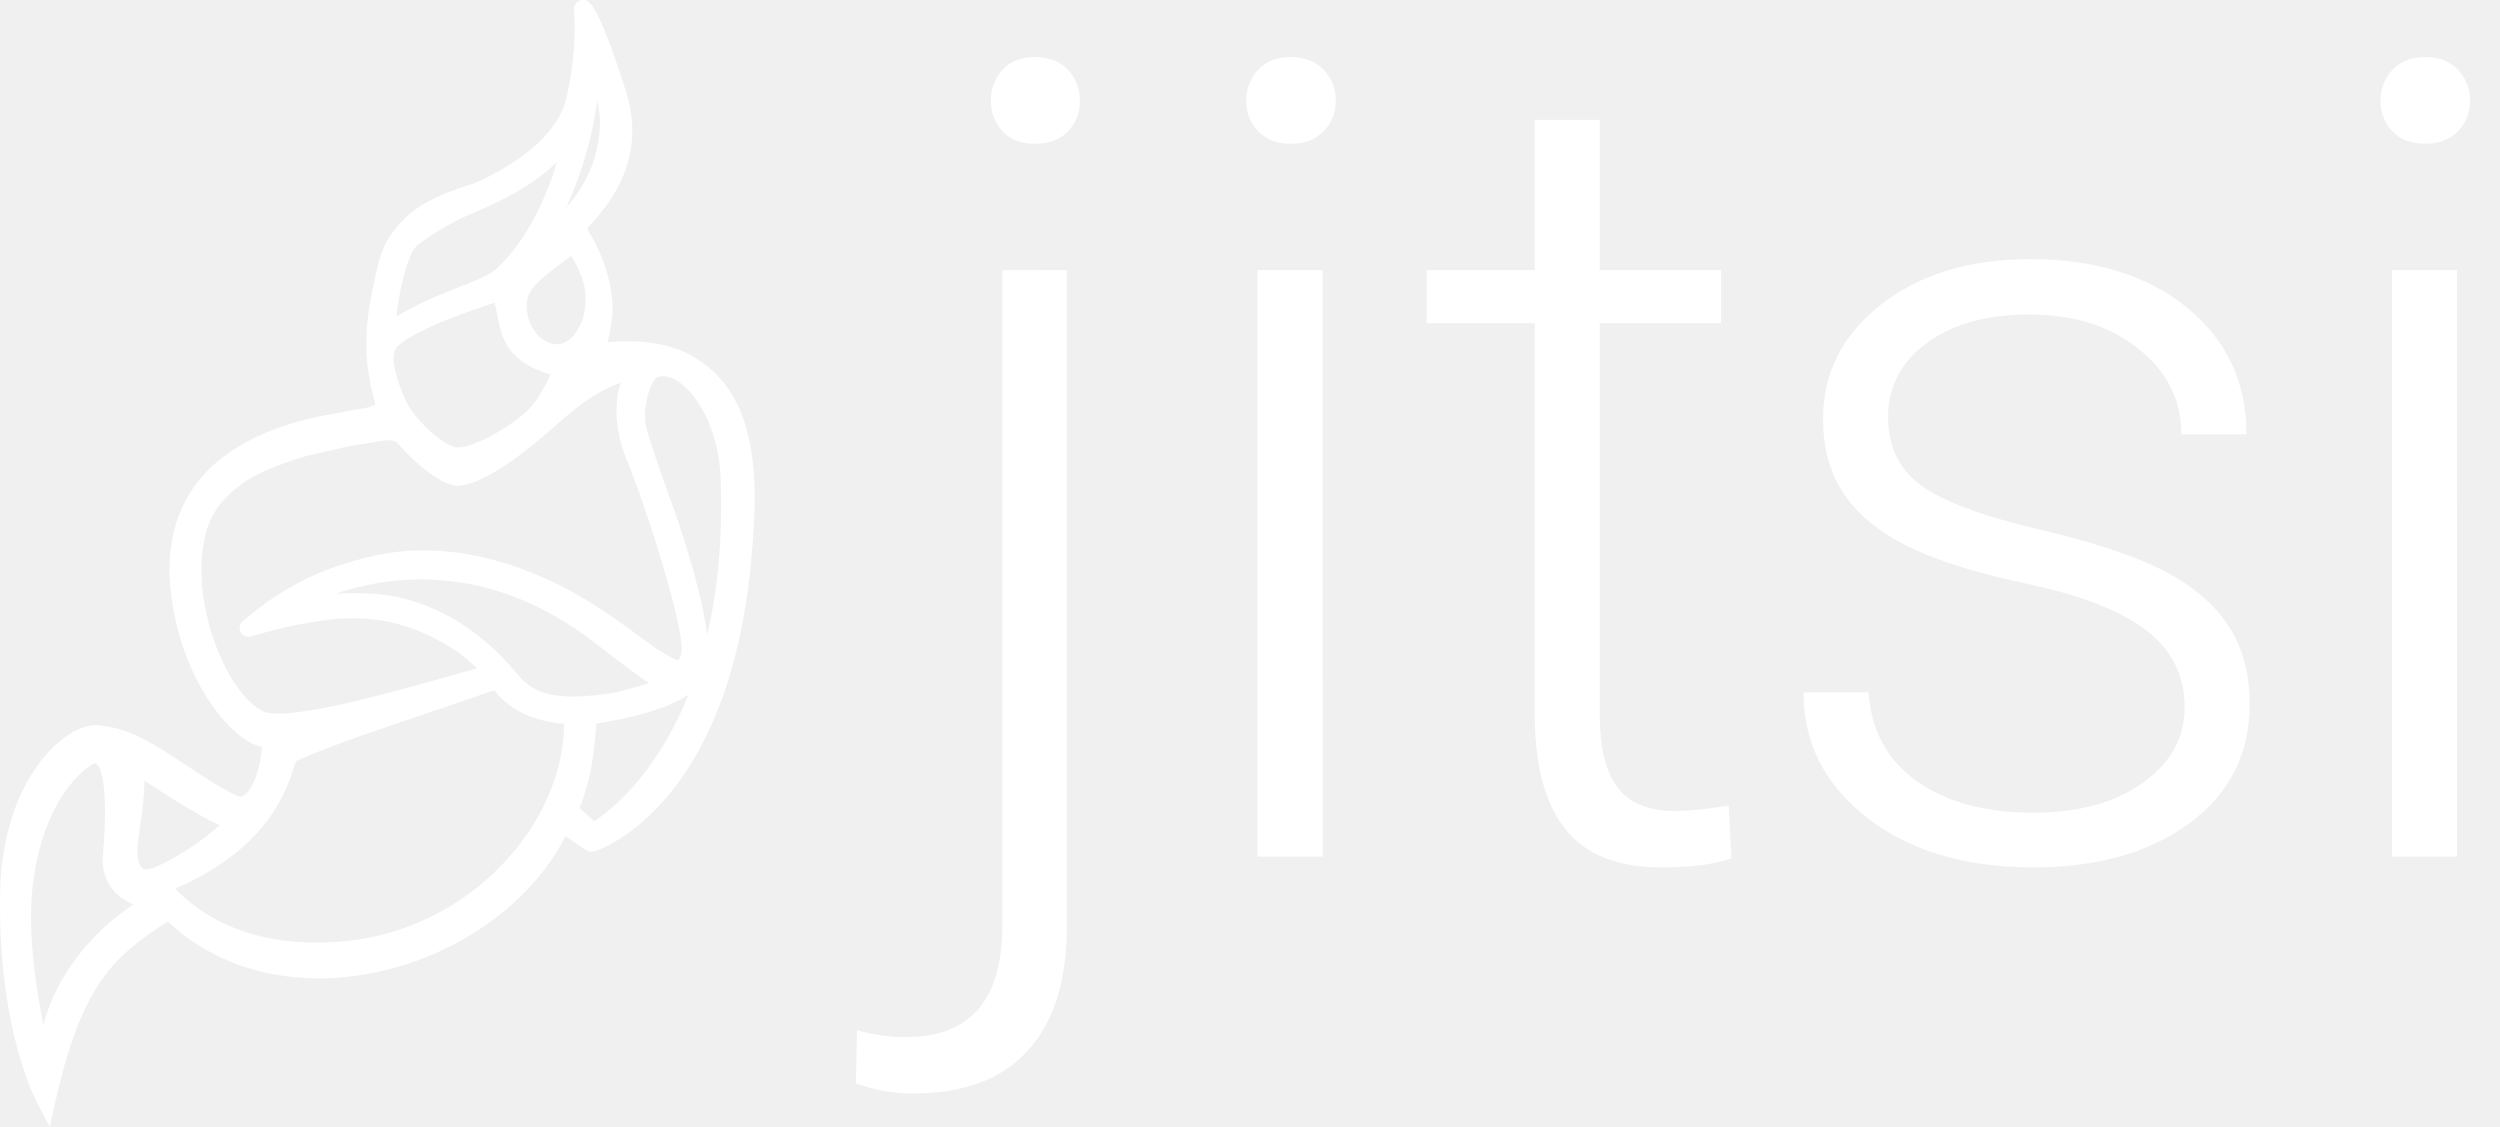
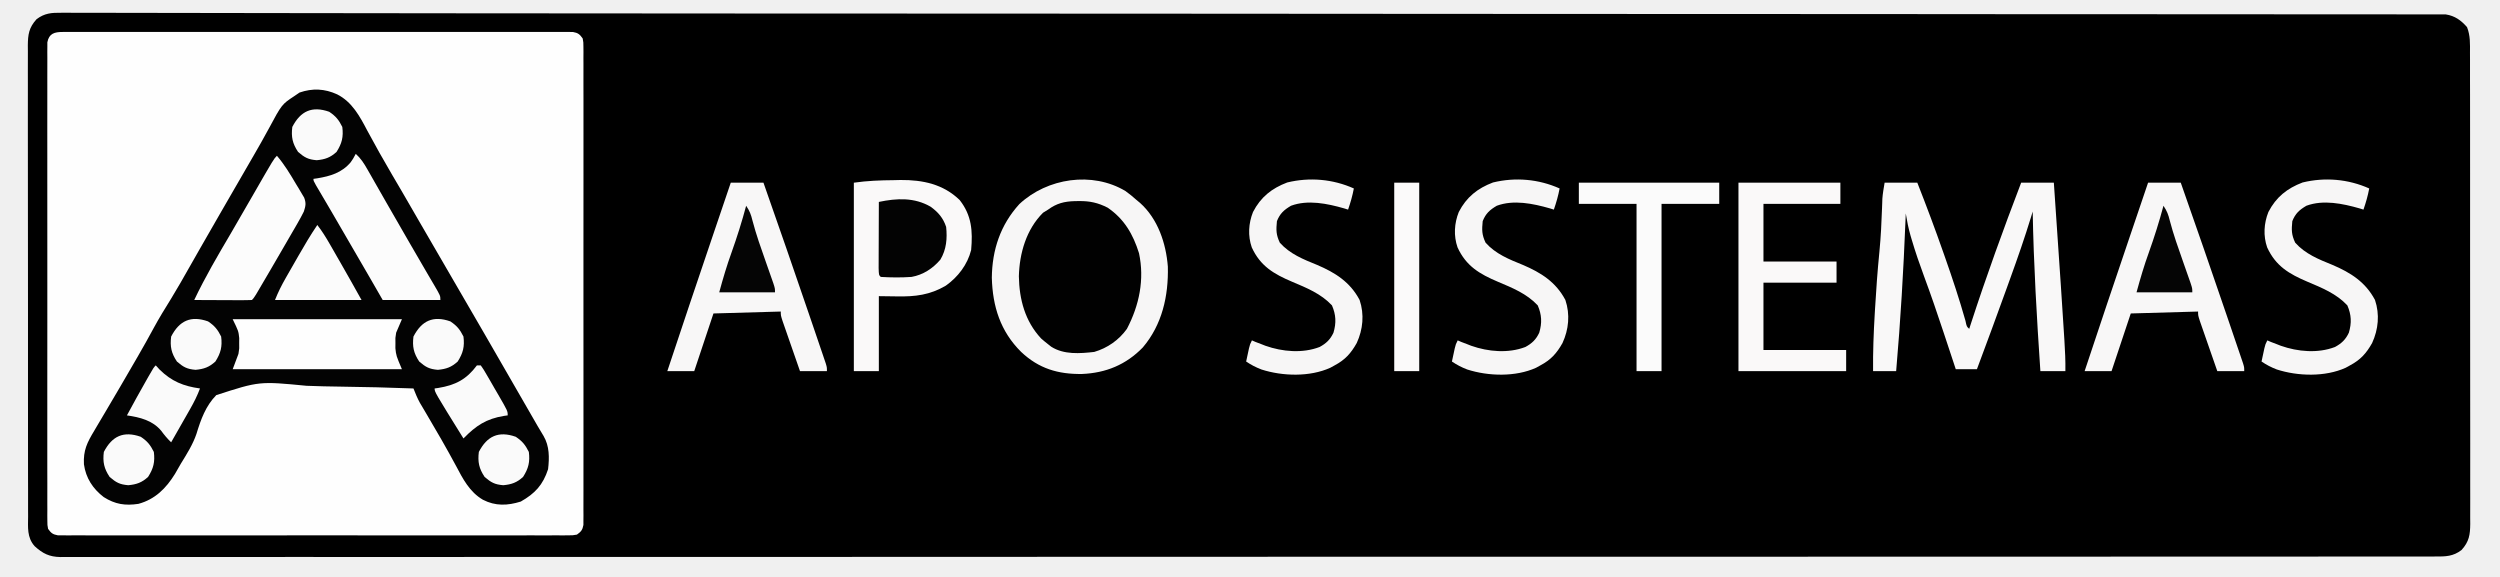
- <svg xmlns="http://www.w3.org/2000/svg" width="71" height="32" viewBox="0 0 71 32" fill="none">
-   <path d="M20.945 11.496C20.688 10.945 20.272 10.482 19.752 10.166C19.133 9.773 18.36 9.69 17.821 9.69C17.639 9.69 17.458 9.7 17.277 9.718H17.264C17.274 9.644 17.293 9.548 17.309 9.47C17.336 9.333 17.366 9.178 17.384 9.016C17.456 8.321 17.208 7.387 16.753 6.636C16.681 6.516 16.684 6.476 16.684 6.476C16.706 6.442 16.733 6.41 16.763 6.383L16.805 6.339C17.88 5.187 18.206 3.921 17.77 2.567C16.944 1.24512e-05 16.722 1.24425e-05 16.56 1.24425e-05C16.524 -0 16.488 0.007 16.455 0.021C16.422 0.036 16.392 0.057 16.368 0.084C16.341 0.116 16.322 0.154 16.31 0.195C16.299 0.236 16.297 0.278 16.303 0.32C16.387 1.171 16.195 2.39 16.067 2.854C15.911 3.437 15.363 4.308 13.635 5.135C13.514 5.187 13.39 5.233 13.264 5.272C12.7 5.46 11.758 5.776 11.235 6.497C10.84 6.959 10.744 7.423 10.573 8.259C10.421 9.003 10.298 9.908 10.539 10.989C10.563 11.096 10.586 11.186 10.607 11.266C10.622 11.323 10.635 11.372 10.645 11.415L10.665 11.411L10.644 11.416C10.66 11.48 10.65 11.496 10.627 11.512C10.543 11.545 10.458 11.571 10.371 11.59C10.115 11.631 9.859 11.677 9.614 11.725C8.836 11.859 6.483 12.264 5.4 13.989C4.731 15.053 4.636 16.442 5.117 18.123C5.615 19.788 6.605 20.931 7.282 21.164L7.293 21.168C7.342 21.19 7.388 21.208 7.434 21.224C7.434 21.27 7.429 21.327 7.423 21.391C7.419 21.419 7.414 21.45 7.41 21.483C7.336 22.026 7.08 22.611 6.819 22.627C6.681 22.6 6.136 22.291 5.75 22.037C5.626 21.956 5.509 21.879 5.398 21.805C4.321 21.093 3.727 20.7 2.819 20.599C2.788 20.596 2.757 20.594 2.726 20.594C1.766 20.594 0.038 22.211 0.001 25.432C-0.017 27.046 0.152 28.522 0.505 29.818C0.757 30.747 1.026 31.276 1.104 31.418L1.415 32L1.557 31.36C2.306 27.968 3.23 27.151 4.768 26.173C5.895 27.229 7.375 27.786 9.061 27.786C10.482 27.786 11.969 27.373 13.246 26.623C14.501 25.887 15.47 24.895 16.062 23.748C16.161 23.812 16.28 23.896 16.358 23.951C16.64 24.148 16.7 24.189 16.8 24.189H16.809C16.919 24.185 17.957 23.837 19.02 22.538C19.638 21.784 20.147 20.851 20.534 19.763C21.013 18.419 21.302 16.832 21.4 15.047C21.509 13.548 21.357 12.355 20.948 11.499L20.945 11.496ZM16.963 2.868C17.052 3.228 17.064 3.603 16.997 3.968C16.897 4.677 16.597 5.312 16.083 5.891C16.521 4.931 16.817 3.913 16.963 2.868ZM16.221 7.27C16.377 7.506 16.497 7.765 16.575 8.038C16.662 8.395 16.646 8.77 16.53 9.119C16.346 9.556 16.1 9.777 15.797 9.777H15.757C15.65 9.761 15.548 9.723 15.456 9.667C15.067 9.439 14.856 8.835 15.008 8.392C15.014 8.379 15.02 8.365 15.026 8.351C15.051 8.287 15.122 8.164 15.319 7.974C15.601 7.725 16.012 7.411 16.22 7.27L16.221 7.27ZM11.715 7.149L11.719 7.142V7.136C11.802 6.931 12.375 6.6 12.755 6.38C12.803 6.352 12.85 6.324 12.897 6.298C13.064 6.21 13.235 6.131 13.409 6.061C14.035 5.795 15.009 5.38 15.812 4.608C15.579 5.425 15.018 6.8 14.097 7.633C13.892 7.818 13.479 7.981 12.999 8.171C12.483 8.374 11.862 8.619 11.26 8.988C11.306 8.517 11.452 7.695 11.712 7.149H11.715ZM11.315 9.811C11.625 9.555 12.192 9.208 14.05 8.595C14.063 8.652 14.078 8.726 14.092 8.8C14.103 8.856 14.115 8.919 14.129 8.988C14.251 9.588 14.385 10.263 15.635 10.637C15.519 10.893 15.28 11.326 15.196 11.409L15.169 11.432L15.149 11.464C14.906 11.854 13.592 12.706 13.003 12.706C12.978 12.706 12.952 12.704 12.928 12.7C12.573 12.632 11.759 11.909 11.52 11.374C11.057 10.325 11.152 9.947 11.312 9.813L11.315 9.811ZM6.686 19.439C6.005 18.426 5.489 16.655 5.827 15.232V15.226C5.99 14.451 6.531 13.995 6.755 13.835L6.787 13.812C7.118 13.523 7.797 13.217 8.698 12.95C8.826 12.917 8.896 12.902 8.899 12.902C9.065 12.868 9.246 12.826 9.422 12.786C9.755 12.701 10.093 12.635 10.433 12.588C10.518 12.579 10.604 12.563 10.685 12.547C10.796 12.523 10.909 12.508 11.022 12.504C11.113 12.499 11.202 12.523 11.278 12.572C11.612 12.968 12.43 13.752 12.966 13.798H12.982H13C13.611 13.765 14.568 13.169 15.845 12.026C16.062 11.834 16.264 11.666 16.462 11.519L16.486 11.501C16.834 11.236 17.218 11.022 17.626 10.864C17.493 11.302 17.386 12.05 17.818 13.104C18.043 13.649 18.474 14.878 18.832 16.081C19.448 18.154 19.362 18.518 19.35 18.552C19.333 18.623 19.305 18.69 19.267 18.752C19.219 18.743 19.173 18.726 19.13 18.703C18.819 18.56 18.471 18.304 18.064 18.003C17.309 17.45 16.37 16.761 14.996 16.224C13.987 15.83 12.983 15.63 12.015 15.63C11.614 15.629 11.213 15.668 10.819 15.744C8.655 16.171 7.514 17.125 6.901 17.638L6.897 17.642C6.856 17.675 6.827 17.719 6.813 17.769C6.799 17.819 6.801 17.872 6.818 17.921C6.836 17.969 6.868 18.01 6.91 18.039C6.952 18.068 7.002 18.083 7.054 18.083C7.109 18.083 7.164 18.067 7.343 18.015C7.992 17.822 8.656 17.684 9.327 17.602C9.568 17.574 9.81 17.559 10.053 17.559C11.1 17.559 12.064 17.879 13.084 18.572C13.318 18.767 13.461 18.897 13.547 18.982L13.459 19.005L12.84 19.18C11.308 19.613 8.991 20.267 7.895 20.267C7.811 20.268 7.727 20.263 7.644 20.253C7.359 20.211 7.013 19.914 6.691 19.439L6.686 19.439ZM2.167 27.212C1.736 27.774 1.418 28.415 1.232 29.098C1.026 28.111 0.784 26.486 0.922 25.222C1.208 22.602 2.506 21.724 2.699 21.678H2.711C2.722 21.678 2.735 21.678 2.76 21.706C2.864 21.818 3.088 22.294 2.925 24.261C2.886 24.666 2.984 25.009 3.215 25.28C3.372 25.459 3.57 25.599 3.791 25.687C3.167 26.1 2.617 26.615 2.165 27.212L2.167 27.212ZM4.373 24.64C4.306 24.67 4.233 24.687 4.159 24.69C4.133 24.692 4.107 24.689 4.082 24.679C4.058 24.67 4.036 24.655 4.018 24.636C3.976 24.593 3.882 24.444 3.912 24.006C3.934 23.79 3.964 23.575 3.992 23.366C4.055 22.971 4.092 22.574 4.104 22.175C4.861 22.67 5.699 23.195 6.242 23.437C5.887 23.751 5.15 24.316 4.373 24.641V24.64ZM14.245 24.57C13.025 25.842 11.377 26.617 9.619 26.746C9.41 26.761 9.202 26.769 9.002 26.769C6.687 26.769 5.511 25.786 4.97 25.239C7.585 24.111 8.116 22.497 8.348 21.793C8.37 21.724 8.39 21.665 8.412 21.613C8.511 21.564 8.829 21.421 9.808 21.055C10.576 20.778 11.497 20.468 12.309 20.195C12.986 19.967 13.57 19.769 13.889 19.652L13.916 19.643C13.98 19.626 14.018 19.617 14.044 19.613L14.062 19.636C14.359 20.024 14.85 20.26 14.854 20.263C15.223 20.428 15.618 20.527 16.021 20.557C16.012 21.956 15.373 23.406 14.249 24.569L14.245 24.57ZM16.274 19.782C15.306 19.782 14.966 19.47 14.649 19.093C13.077 17.219 11.338 16.911 10.663 16.866C10.447 16.852 10.235 16.845 10.032 16.845C9.862 16.845 9.695 16.849 9.533 16.86C10.316 16.593 11.138 16.457 11.965 16.455C13.699 16.455 15.369 17.069 16.926 18.28C17.561 18.774 18.028 19.124 18.432 19.405C18.235 19.463 17.97 19.538 17.635 19.629L17.507 19.664C17.101 19.736 16.689 19.776 16.276 19.782H16.274ZM16.878 23.327C16.776 23.237 16.622 23.094 16.462 22.949C16.609 22.576 16.719 22.191 16.792 21.797C16.868 21.382 16.915 20.837 16.937 20.549C17.397 20.48 17.852 20.383 18.3 20.259C18.84 20.104 19.256 19.928 19.553 19.727C18.627 22.04 17.286 23.055 16.878 23.325V23.327ZM20.082 18.038C19.944 16.899 19.483 15.489 19.302 14.941C19.283 14.877 19.267 14.831 19.256 14.797C19.243 14.754 19.201 14.638 19.116 14.401C18.893 13.781 18.43 12.492 18.348 12.111C18.229 11.55 18.497 10.779 18.668 10.712C18.72 10.692 18.776 10.682 18.833 10.682C19.148 10.682 19.537 10.979 19.845 11.459C20.217 12.035 20.438 12.799 20.467 13.603C20.531 15.357 20.368 16.822 20.083 18.038" fill="white" />
-   <path d="M30.298 7.67V26.314C30.298 27.853 29.928 29.029 29.189 29.839C28.45 30.65 27.362 31.055 25.925 31.055C25.373 31.056 24.826 30.958 24.309 30.766L24.339 29.254C24.789 29.387 25.256 29.454 25.725 29.454C27.552 29.454 28.465 28.401 28.465 26.296V7.672L30.298 7.67ZM29.39 1.62C29.79 1.62 30.103 1.74 30.329 1.98C30.554 2.216 30.675 2.533 30.668 2.859C30.672 3.019 30.644 3.179 30.586 3.329C30.528 3.479 30.441 3.616 30.329 3.731C30.103 3.966 29.79 4.083 29.39 4.083C28.999 4.083 28.694 3.965 28.474 3.731C28.253 3.496 28.134 3.182 28.143 2.859C28.134 2.534 28.253 2.218 28.474 1.98C28.694 1.74 29 1.62 29.39 1.62Z" fill="white" />
-   <path d="M35.395 2.859C35.387 2.533 35.509 2.216 35.734 1.98C35.959 1.74 36.267 1.62 36.657 1.62C37.048 1.62 37.358 1.74 37.589 1.98C37.703 2.096 37.791 2.233 37.851 2.384C37.91 2.535 37.939 2.697 37.935 2.859C37.94 3.02 37.911 3.181 37.852 3.33C37.792 3.48 37.703 3.617 37.589 3.731C37.358 3.966 37.048 4.084 36.657 4.083C36.267 4.083 35.959 3.965 35.734 3.731C35.622 3.616 35.535 3.479 35.477 3.329C35.419 3.179 35.391 3.019 35.395 2.859ZM37.566 24.328H35.715V7.67H37.562L37.566 24.328Z" fill="white" />
-   <path d="M45.432 3.405V7.67H48.88V9.179H45.432V20.291C45.432 21.216 45.599 21.905 45.932 22.357C46.266 22.808 46.823 23.035 47.603 23.035C47.91 23.035 48.408 22.983 49.096 22.881L49.172 24.376C48.69 24.547 48.033 24.633 47.202 24.636C45.94 24.636 45.021 24.269 44.446 23.535C43.871 22.801 43.585 21.721 43.587 20.294V9.179H40.52V7.67H43.587V3.405H45.432Z" fill="white" />
-   <path d="M62.044 20.096C62.044 19.183 61.677 18.449 60.943 17.894C60.21 17.34 59.104 16.907 57.626 16.593C56.147 16.28 55 15.921 54.184 15.516C53.368 15.111 52.763 14.615 52.368 14.028C51.972 13.443 51.775 12.735 51.775 11.904C51.775 10.59 52.325 9.504 53.423 8.648C54.521 7.791 55.927 7.362 57.641 7.36C59.498 7.36 60.989 7.819 62.113 8.738C63.237 9.657 63.8 10.855 63.799 12.333H61.951C61.951 11.358 61.544 10.548 60.728 9.901C59.912 9.254 58.883 8.931 57.641 8.931C56.429 8.931 55.457 9.201 54.723 9.74C53.99 10.278 53.623 10.979 53.622 11.84C53.622 12.672 53.928 13.316 54.538 13.772C55.149 14.229 56.262 14.647 57.879 15.027C59.496 15.406 60.707 15.812 61.513 16.243C62.319 16.675 62.916 17.193 63.305 17.798C63.695 18.404 63.89 19.138 63.89 20C63.89 21.408 63.323 22.532 62.189 23.372C61.055 24.211 59.574 24.632 57.747 24.634C55.808 24.634 54.235 24.164 53.029 23.226C51.822 22.287 51.219 21.099 51.22 19.662H53.067C53.139 20.739 53.593 21.578 54.429 22.179C55.266 22.78 56.372 23.08 57.747 23.08C59.031 23.08 60.067 22.797 60.857 22.233C61.647 21.669 62.042 20.956 62.044 20.096Z" fill="white" />
-   <path d="M67.61 2.859C67.602 2.533 67.723 2.216 67.948 1.98C68.174 1.74 68.482 1.62 68.872 1.62C69.263 1.62 69.573 1.74 69.804 1.98C69.917 2.096 70.005 2.233 70.064 2.385C70.123 2.536 70.151 2.697 70.147 2.859C70.151 3.02 70.123 3.181 70.064 3.33C70.004 3.48 69.915 3.617 69.801 3.731C69.57 3.966 69.259 4.084 68.87 4.083C68.48 4.083 68.172 3.965 67.946 3.731C67.834 3.616 67.747 3.479 67.689 3.329C67.63 3.179 67.603 3.019 67.607 2.859H67.61ZM69.778 24.328H67.933V7.67H69.781L69.778 24.328Z" fill="white" />
+ <svg xmlns="http://www.w3.org/2000/svg" version="1.1" width="1300" height="300">
+   <path d="M0 0 C0.792 -0.003 1.585 -0.005 2.401 -0.008 C5.083 -0.014 7.764 0.002 10.446 0.018 C12.401 0.018 14.357 0.017 16.313 0.015 C20.623 0.014 24.934 0.022 29.244 0.038 C36.443 0.064 43.641 0.068 50.84 0.071 C61.69 0.079 72.541 0.097 83.391 0.122 C99.977 0.16 116.564 0.18 133.15 0.195 C141.336 0.203 149.521 0.212 157.706 0.22 C158.544 0.221 159.381 0.222 160.244 0.223 C173.555 0.237 186.867 0.254 200.179 0.274 C259.66 0.358 319.141 0.388 378.623 0.402 C401.727 0.407 424.832 0.413 447.936 0.419 C449.885 0.42 449.885 0.42 451.874 0.421 C493.31 0.432 534.746 0.451 576.182 0.478 C577.187 0.479 577.187 0.479 578.213 0.48 C606.905 0.498 635.597 0.518 664.289 0.539 C678.1 0.549 691.911 0.559 705.722 0.569 C707.801 0.57 709.879 0.571 711.958 0.573 C744.286 0.596 776.613 0.615 808.941 0.624 C809.648 0.624 810.355 0.625 811.084 0.625 C822.51 0.628 833.937 0.631 845.363 0.634 C878.317 0.642 911.27 0.653 944.223 0.677 C944.899 0.678 945.575 0.678 946.272 0.679 C960.432 0.689 974.593 0.701 988.754 0.714 C995.375 0.719 1001.995 0.725 1008.616 0.731 C1009.917 0.732 1011.219 0.733 1012.56 0.734 C1033.409 0.752 1054.258 0.755 1075.107 0.754 C1095.873 0.753 1116.639 0.766 1137.405 0.795 C1149.714 0.811 1162.022 0.816 1174.331 0.805 C1182.534 0.799 1190.736 0.808 1198.939 0.828 C1203.614 0.839 1208.289 0.844 1212.964 0.831 C1217.209 0.819 1221.455 0.826 1225.7 0.848 C1227.23 0.852 1228.759 0.85 1230.289 0.84 C1232.361 0.828 1234.431 0.841 1236.502 0.859 C1238.224 0.86 1238.224 0.86 1239.981 0.861 C1244.717 1.61 1247.858 3.901 1251.002 7.453 C1252.76 11.904 1252.567 16.164 1252.539 20.908 C1252.544 21.982 1252.55 23.056 1252.555 24.162 C1252.569 27.768 1252.562 31.372 1252.555 34.977 C1252.561 37.56 1252.568 40.142 1252.576 42.724 C1252.593 49.013 1252.594 55.302 1252.589 61.591 C1252.585 66.703 1252.586 71.815 1252.591 76.927 C1252.592 77.655 1252.593 78.382 1252.594 79.132 C1252.595 80.61 1252.597 82.088 1252.598 83.565 C1252.612 97.426 1252.607 111.286 1252.595 125.146 C1252.585 137.826 1252.598 150.505 1252.622 163.185 C1252.646 176.205 1252.656 189.225 1252.649 202.246 C1252.646 209.555 1252.648 216.865 1252.666 224.174 C1252.682 231.047 1252.677 237.919 1252.658 244.792 C1252.655 247.316 1252.658 249.84 1252.668 252.365 C1252.681 255.807 1252.67 259.248 1252.652 262.69 C1252.662 263.692 1252.671 264.695 1252.681 265.728 C1252.621 271.418 1252.133 274.963 1248.151 279.362 C1243.82 282.727 1239.804 282.786 1234.523 282.741 C1233.65 282.745 1232.776 282.75 1231.876 282.754 C1228.928 282.766 1225.981 282.755 1223.034 282.746 C1220.898 282.749 1218.763 282.754 1216.627 282.761 C1210.721 282.774 1204.815 282.769 1198.909 282.76 C1192.498 282.754 1186.087 282.766 1179.676 282.775 C1168.427 282.79 1157.179 282.792 1145.93 282.787 C1133.857 282.782 1121.785 282.784 1109.712 282.793 C1108.95 282.794 1108.188 282.794 1107.403 282.795 C1104.3 282.797 1101.197 282.8 1098.095 282.802 C1066.575 282.828 1035.055 282.834 1003.535 282.832 C999.178 282.832 994.821 282.832 990.463 282.831 C989.598 282.831 988.732 282.831 987.841 282.831 C968.674 282.83 949.507 282.835 930.341 282.841 C925.966 282.842 921.592 282.844 917.217 282.845 C915.462 282.845 913.706 282.846 911.95 282.846 C911.08 282.847 910.21 282.847 909.313 282.847 C907.553 282.848 905.793 282.848 904.033 282.849 C854.077 282.864 804.12 282.873 754.164 282.868 C753.238 282.868 752.313 282.868 751.36 282.868 C741.04 282.867 730.721 282.866 720.401 282.865 C717.576 282.864 714.752 282.864 711.927 282.864 C710.043 282.864 708.158 282.863 706.274 282.863 C646.67 282.857 587.066 282.872 527.462 282.904 C512.443 282.913 497.425 282.921 482.406 282.929 C481.482 282.929 480.557 282.929 479.604 282.93 C451.114 282.945 422.623 282.953 394.133 282.955 C393.238 282.955 392.344 282.955 391.423 282.955 C371.795 282.957 352.167 282.957 332.539 282.955 C325.516 282.955 318.493 282.954 311.47 282.954 C309.723 282.954 307.976 282.954 306.229 282.953 C278.366 282.952 250.503 282.965 222.641 282.985 C194.585 283.005 166.53 283.008 138.474 282.99 C134.601 282.987 130.727 282.985 126.853 282.983 C126.094 282.982 125.334 282.982 124.552 282.981 C112.511 282.975 100.47 282.985 88.428 283.002 C76.598 283.018 64.768 283.017 52.938 282.997 C46.605 282.986 40.273 282.984 33.94 283.004 C28.186 283.022 22.432 283.017 16.678 282.993 C14.603 282.988 12.528 282.992 10.453 283.006 C7.644 283.022 4.838 283.009 2.03 282.987 C0.821 283.005 0.821 283.005 -0.412 283.024 C-6.175 282.931 -9.601 281.236 -13.849 277.362 C-17.884 272.821 -17.271 267.58 -17.237 261.817 C-17.242 260.743 -17.247 259.669 -17.253 258.562 C-17.267 254.957 -17.26 251.353 -17.253 247.747 C-17.259 245.165 -17.266 242.583 -17.274 240.001 C-17.291 233.712 -17.292 227.423 -17.287 221.133 C-17.283 216.022 -17.284 210.91 -17.289 205.798 C-17.29 205.07 -17.291 204.343 -17.292 203.593 C-17.293 202.115 -17.295 200.637 -17.296 199.159 C-17.31 185.299 -17.304 171.439 -17.293 157.579 C-17.283 144.899 -17.296 132.22 -17.32 119.54 C-17.344 106.52 -17.354 93.5 -17.347 80.479 C-17.344 73.17 -17.346 65.86 -17.364 58.551 C-17.38 51.678 -17.375 44.806 -17.356 37.933 C-17.353 35.409 -17.356 32.884 -17.366 30.36 C-17.379 26.918 -17.368 23.477 -17.35 20.035 C-17.36 19.032 -17.369 18.03 -17.379 16.997 C-17.319 11.307 -16.831 7.762 -12.849 3.362 C-8.685 0.199 -5.06 -0.059 0 0 Z " fill="#000000" transform="translate(31.84893,6.637554)" />
+   <path d="M0 0 C0.952 -0.008 1.903 -0.016 2.884 -0.024 C4.455 -0.014 4.455 -0.014 6.058 -0.003 C7.169 -0.008 8.28 -0.013 9.425 -0.018 C13.168 -0.03 16.91 -0.02 20.653 -0.011 C23.328 -0.015 26.004 -0.02 28.679 -0.027 C35.203 -0.04 41.727 -0.037 48.25 -0.028 C53.551 -0.022 58.852 -0.021 64.153 -0.024 C65.283 -0.025 65.283 -0.025 66.436 -0.025 C67.967 -0.026 69.498 -0.027 71.029 -0.028 C85.393 -0.037 99.757 -0.027 114.121 -0.011 C126.454 0.003 138.786 0 151.119 -0.014 C165.431 -0.03 179.742 -0.036 194.054 -0.027 C195.579 -0.026 197.105 -0.025 198.63 -0.024 C199.381 -0.023 200.131 -0.023 200.904 -0.023 C206.2 -0.02 211.496 -0.024 216.793 -0.031 C223.244 -0.04 229.696 -0.038 236.148 -0.022 C239.441 -0.014 242.734 -0.012 246.028 -0.02 C249.594 -0.029 253.159 -0.018 256.725 -0.003 C258.296 -0.013 258.296 -0.013 259.899 -0.024 C260.851 -0.016 261.802 -0.008 262.783 0 C263.606 0 264.43 0.001 265.278 0.001 C267.955 0.478 268.829 1.168 270.391 3.378 C270.767 5.382 270.767 5.382 270.769 7.721 C270.777 8.613 270.784 9.505 270.793 10.425 C270.786 11.406 270.779 12.388 270.772 13.399 C270.777 14.441 270.782 15.482 270.786 16.556 C270.798 20.064 270.789 23.571 270.779 27.079 C270.784 29.587 270.789 32.094 270.795 34.602 C270.808 40.717 270.806 46.832 270.797 52.946 C270.79 57.915 270.789 62.883 270.793 67.852 C270.793 68.558 270.794 69.265 270.794 69.992 C270.795 71.428 270.796 72.863 270.797 74.298 C270.806 87.762 270.796 101.226 270.78 114.69 C270.766 126.25 270.769 137.809 270.782 149.368 C270.798 162.783 270.805 176.199 270.796 189.614 C270.795 191.044 270.794 192.473 270.793 193.903 C270.792 194.607 270.792 195.31 270.791 196.035 C270.789 200.999 270.793 205.963 270.8 210.927 C270.809 217.605 270.803 224.283 270.786 230.961 C270.782 233.417 270.783 235.873 270.789 238.33 C270.797 241.672 270.787 245.014 270.772 248.356 C270.779 249.338 270.786 250.319 270.793 251.33 C270.785 252.223 270.777 253.115 270.769 254.034 C270.768 255.192 270.768 255.192 270.767 256.373 C270.278 258.982 269.547 259.848 267.391 261.378 C265.278 261.754 265.278 261.754 262.783 261.755 C261.831 261.763 260.879 261.771 259.899 261.779 C258.851 261.772 257.804 261.765 256.725 261.758 C255.058 261.765 255.058 261.765 253.357 261.773 C249.615 261.785 245.872 261.775 242.13 261.766 C239.454 261.77 236.779 261.775 234.104 261.782 C227.58 261.795 221.056 261.792 214.532 261.783 C209.231 261.777 203.931 261.776 198.63 261.779 C197.5 261.78 197.5 261.78 196.346 261.78 C194.815 261.781 193.285 261.782 191.754 261.783 C177.39 261.792 163.026 261.782 148.661 261.766 C136.329 261.752 123.996 261.755 111.664 261.769 C97.352 261.785 83.04 261.791 68.729 261.782 C67.203 261.781 65.678 261.78 64.153 261.779 C63.402 261.779 62.652 261.778 61.878 261.778 C56.582 261.775 51.286 261.779 45.99 261.786 C39.538 261.795 33.087 261.793 26.635 261.777 C23.342 261.769 20.048 261.767 16.755 261.776 C13.189 261.784 9.624 261.773 6.058 261.758 C4.487 261.769 4.487 261.769 2.884 261.779 C1.932 261.771 0.98 261.763 0 261.755 C-0.824 261.755 -1.647 261.754 -2.495 261.754 C-5.172 261.277 -6.046 260.587 -7.609 258.378 C-7.985 256.373 -7.985 256.373 -7.986 254.034 C-7.994 253.142 -8.002 252.25 -8.01 251.33 C-8.003 250.349 -7.997 249.367 -7.99 248.356 C-7.994 247.314 -7.999 246.273 -8.004 245.199 C-8.016 241.692 -8.006 238.184 -7.997 234.676 C-8.001 232.168 -8.006 229.661 -8.013 227.153 C-8.025 221.038 -8.023 214.923 -8.015 208.809 C-8.008 203.84 -8.007 198.872 -8.01 193.903 C-8.011 193.197 -8.011 192.49 -8.012 191.763 C-8.012 190.328 -8.013 188.893 -8.014 187.458 C-8.023 173.993 -8.013 160.529 -7.997 147.065 C-7.984 135.505 -7.986 123.946 -8 112.387 C-8.016 98.972 -8.022 85.556 -8.013 72.141 C-8.012 70.711 -8.011 69.282 -8.01 67.852 C-8.01 67.148 -8.009 66.445 -8.009 65.72 C-8.006 60.756 -8.011 55.792 -8.018 50.828 C-8.027 44.15 -8.02 37.472 -8.003 30.794 C-7.999 28.338 -8 25.882 -8.007 23.425 C-8.015 20.083 -8.005 16.741 -7.99 13.399 C-7.996 12.417 -8.003 11.436 -8.01 10.425 C-8.002 9.533 -7.994 8.64 -7.986 7.721 C-7.986 6.949 -7.985 6.177 -7.985 5.382 C-7.122 0.784 -4.279 0.003 0 0 Z " fill="#FEFEFE" transform="translate(32.60869,16.62248)" />
+   <path d="M0 0 C7.762 3.914 11.802 11.456 15.688 18.875 C19.796 26.525 24.041 34.074 28.438 41.562 C29.63 43.596 30.823 45.63 32.016 47.664 C32.92 49.206 32.92 49.206 33.842 50.778 C36.981 56.151 40.083 61.545 43.188 66.938 C48.662 76.441 54.17 85.924 59.701 95.395 C71.157 115.011 82.483 134.701 93.826 154.383 C95.199 156.765 96.573 159.148 97.946 161.53 C98.915 163.211 99.884 164.893 100.853 166.574 C101.443 167.598 102.033 168.621 102.641 169.676 C103.416 171.022 103.416 171.022 104.208 172.396 C105.232 174.155 106.276 175.903 107.336 177.642 C110.45 182.931 110.383 188.961 109.688 194.938 C107.005 203.124 102.893 207.546 95.5 211.75 C88.63 213.89 82.318 214.174 75.812 210.812 C68.862 206.769 65.379 199.929 61.75 193.062 C56.809 183.877 51.606 174.866 46.283 165.897 C45.714 164.932 45.145 163.967 44.559 162.973 C43.8 161.695 43.8 161.695 43.025 160.391 C41.699 157.958 40.694 155.515 39.688 152.938 C27.04 152.464 14.397 152.134 1.741 151.982 C-4.139 151.906 -10.008 151.784 -15.884 151.549 C-40.463 149.161 -40.463 149.161 -62.847 156.398 C-68.343 161.989 -70.919 169.159 -73.153 176.549 C-75.081 182.184 -78.21 187.071 -81.312 192.125 C-82.315 193.867 -83.316 195.61 -84.312 197.355 C-88.931 204.844 -94.66 210.595 -103.312 212.938 C-110.202 213.993 -115.474 213.173 -121.375 209.422 C-127.021 205.096 -130.681 199.513 -131.668 192.363 C-132.043 185.098 -130 181.056 -126.312 174.938 C-125.855 174.157 -125.397 173.377 -124.925 172.573 C-123.439 170.043 -121.939 167.521 -120.438 165 C-115.365 156.446 -110.348 147.862 -105.375 139.25 C-104.761 138.189 -104.147 137.127 -103.514 136.033 C-100.736 131.214 -98.001 126.382 -95.371 121.48 C-92.558 116.283 -89.471 111.281 -86.352 106.263 C-83.022 100.833 -79.891 95.292 -76.75 89.75 C-75.345 87.279 -73.938 84.81 -72.531 82.34 C-72.002 81.41 -72.002 81.41 -71.462 80.461 C-67.915 74.231 -64.336 68.02 -60.75 61.812 C-60.14 60.756 -59.53 59.7 -58.902 58.611 C-56.384 54.252 -53.865 49.893 -51.345 45.535 C-50.024 43.25 -48.703 40.965 -47.383 38.679 C-46.101 36.461 -44.818 34.244 -43.533 32.028 C-40.837 27.368 -38.163 22.705 -35.617 17.961 C-28.755 5.192 -28.755 5.192 -22.312 0.938 C-21.405 0.319 -20.497 -0.3 -19.562 -0.938 C-12.816 -3.273 -6.496 -2.969 0 0 Z " fill="#030303" transform="translate(175.3125,49.0625)" />
+   <path d="M0 0 C5.61 0 11.22 0 17 0 C21.744 12.055 26.283 24.148 30.562 36.375 C30.843 37.174 31.124 37.973 31.414 38.797 C35.253 49.727 38.893 60.678 42.047 71.828 C42.678 74.835 42.678 74.835 44 76 C44.285 75.119 44.57 74.238 44.864 73.33 C52.893 48.616 61.727 24.273 71 0 C76.61 0 82.22 0 88 0 C92.004 58.58 92.004 58.58 93.126 76.295 C93.247 78.196 93.369 80.097 93.492 81.998 C93.825 87.343 94.093 92.644 94 98 C89.71 98 85.42 98 81 98 C79.136 70.339 77.5 42.723 77 15 C76.717 15.937 76.433 16.873 76.141 17.839 C72.847 28.615 69.15 39.218 65.312 49.812 C64.697 51.52 64.082 53.227 63.466 54.934 C58.395 68.987 53.231 83.005 48 97 C44.37 97 40.74 97 37 97 C36.678 96.025 36.357 95.049 36.025 94.044 C34.521 89.487 33.012 84.93 31.5 80.375 C31.227 79.552 30.954 78.73 30.673 77.882 C27.437 68.141 24.142 58.435 20.562 48.812 C18.193 42.428 15.989 36.033 14.062 29.5 C13.863 28.823 13.663 28.146 13.457 27.448 C12.374 23.654 11.621 19.894 11 16 C10.955 17.134 10.91 18.268 10.864 19.436 C9.811 45.682 8.285 71.832 6 98 C2.04 98 -1.92 98 -6 98 C-6.101 87.979 -5.721 78.06 -5.125 68.062 C-5.058 66.91 -5.058 66.91 -4.99 65.735 C-4.407 55.678 -3.681 45.652 -2.682 35.627 C-1.958 28.171 -1.601 20.714 -1.342 13.227 C-1.31 12.369 -1.279 11.51 -1.246 10.625 C-1.222 9.875 -1.198 9.125 -1.174 8.352 C-0.967 5.548 -0.462 2.773 0 0 Z " fill="#F9F8F8" transform="translate(980,95)" />
+   <path d="M0 0 C7.388 4.42 12.287 9.945 15.438 17.938 C15.737 18.665 16.036 19.392 16.344 20.141 C21.035 33.259 18.897 47.892 13.34 60.41 C9.058 67.943 2.534 73.05 -5.562 75.938 C-8.298 76.269 -10.714 76.463 -13.438 76.438 C-14.139 76.432 -14.841 76.426 -15.564 76.42 C-21.723 76.209 -25.824 74.793 -30.562 70.938 C-31.195 70.441 -31.828 69.945 -32.48 69.434 C-41.174 61.741 -43.775 50.654 -44.781 39.516 C-45.257 27.371 -42.176 15.437 -34.188 6.188 C-24.491 -2.124 -12.236 -5.759 0 0 Z " fill="#010101" transform="translate(574.5625,107.0625)" />
+   <path d="M0 0 C1.203 -0.029 2.407 -0.058 3.646 -0.088 C15.158 -0.169 25.826 2.072 34.312 10.312 C40.613 18.271 41.187 26.466 40.312 36.312 C38.433 43.886 33.466 50.369 27.141 54.852 C18.907 59.707 11.188 60.613 1.812 60.438 C-2.89 60.376 -2.89 60.376 -7.688 60.312 C-7.688 73.183 -7.688 86.052 -7.688 99.312 C-11.977 99.312 -16.267 99.312 -20.688 99.312 C-20.688 66.972 -20.688 34.633 -20.688 1.312 C-13.688 0.313 -7.049 0.056 0 0 Z " fill="#FAF9F9" transform="translate(464.6875,93.6875)" />
+   <path d="M0 0 C5.61 0 11.22 0 17 0 C25.004 22.795 32.933 45.615 40.719 68.485 C41.532 70.873 42.346 73.26 43.162 75.647 C44.308 79.005 45.449 82.363 46.59 85.723 C46.936 86.735 47.282 87.748 47.639 88.791 C47.951 89.715 48.264 90.638 48.586 91.59 C48.86 92.397 49.135 93.205 49.418 94.037 C50 96 50 96 50 98 C45.38 98 40.76 98 36 98 C34.573 93.908 33.148 89.815 31.728 85.72 C31.244 84.326 30.759 82.934 30.272 81.541 C29.575 79.541 28.881 77.54 28.188 75.539 C27.769 74.335 27.35 73.13 26.918 71.889 C26 69 26 69 26 67 C8.675 67.495 8.675 67.495 -9 68 C-12.3 77.9 -15.6 87.8 -19 98 C-23.62 98 -28.24 98 -33 98 C-25.343 74.885 -17.567 51.811 -9.75 28.75 C-9.509 28.039 -9.268 27.329 -9.02 26.597 C-6.015 17.731 -3.008 8.865 0 0 Z " fill="#F8F7F7" transform="translate(1117,95)" />
+   <path d="M0 0 C5.61 0 11.22 0 17 0 C25.004 22.795 32.933 45.615 40.719 68.485 C41.532 70.873 42.346 73.26 43.162 75.647 C44.308 79.005 45.449 82.363 46.59 85.723 C46.936 86.735 47.282 87.748 47.639 88.791 C47.951 89.715 48.264 90.638 48.586 91.59 C48.86 92.397 49.135 93.205 49.418 94.037 C50 96 50 96 50 98 C45.38 98 40.76 98 36 98 C34.573 93.908 33.148 89.815 31.728 85.72 C31.244 84.326 30.759 82.934 30.272 81.541 C29.575 79.541 28.881 77.54 28.188 75.539 C27.769 74.335 27.35 73.13 26.918 71.889 C26 69 26 69 26 67 C8.675 67.495 8.675 67.495 -9 68 C-12.3 77.9 -15.6 87.8 -19 98 C-23.62 98 -28.24 98 -33 98 C-25.343 74.885 -17.567 51.811 -9.75 28.75 C-9.509 28.039 -9.268 27.329 -9.02 26.597 C-6.015 17.731 -3.008 8.865 0 0 Z " fill="#F8F7F7" transform="translate(380,95)" />
+   <path d="M0 0 C2.034 1.445 3.88 2.98 5.738 4.645 C6.343 5.146 6.947 5.647 7.57 6.164 C16.834 14.459 21.081 27.149 22.02 39.277 C22.396 54.54 19.04 69.533 8.992 81.32 C0.287 90.297 -10.185 94.591 -22.627 95.115 C-35.056 95.281 -45.077 92.317 -54.262 83.645 C-65.045 72.969 -69.131 59.994 -69.512 45.02 C-69.344 30.572 -65.046 17.588 -55.199 6.77 C-40.685 -6.794 -17.293 -10.364 0 0 Z M-40.262 9.645 C-41.128 10.181 -41.994 10.717 -42.887 11.27 C-51.584 19.967 -55.147 32.286 -55.449 44.332 C-55.252 56.299 -52.255 67.683 -43.887 76.645 C-42.711 77.683 -41.503 78.686 -40.262 79.645 C-39.714 80.076 -39.166 80.508 -38.602 80.953 C-32.017 85.135 -23.717 84.492 -16.262 83.645 C-9.395 81.632 -3.428 77.48 0.738 71.645 C7.136 59.445 9.959 45.945 7.016 32.293 C3.945 22.47 -0.639 14.537 -9.262 8.645 C-14.285 6.07 -18.605 5.124 -24.199 5.207 C-24.902 5.213 -25.605 5.219 -26.329 5.226 C-31.884 5.393 -35.804 6.384 -40.262 9.645 Z " fill="#F7F6F6" transform="translate(585.2617,99.35547)" />
+   <path d="M0 0 C17.49 0 34.98 0 53 0 C53 3.63 53 7.26 53 11 C39.8 11 26.6 11 13 11 C13 20.9 13 30.8 13 41 C25.54 41 38.08 41 51 41 C51 44.63 51 48.26 51 52 C38.46 52 25.92 52 13 52 C13 63.55 13 75.1 13 87 C27.19 87 41.38 87 56 87 C56 90.63 56 94.26 56 98 C37.52 98 19.04 98 0 98 C0 65.66 0 33.32 0 0 Z " fill="#FAF9F9" transform="translate(904,95)" />
+   <path d="M0 0 C-0.718 3.799 -1.726 7.347 -3 11 C-3.692 10.783 -4.384 10.567 -5.098 10.344 C-13.806 7.865 -23.898 5.742 -32.66 8.984 C-36.318 11.135 -38.409 13.005 -40 17 C-40.446 21.609 -40.473 23.995 -38.5 28.188 C-33.277 34.063 -26.281 36.85 -19.125 39.75 C-9.706 43.749 -1.93 48.656 3 58 C5.511 65.489 4.758 73.293 1.5 80.375 C-1.509 85.747 -4.568 89.117 -10 92 C-10.744 92.41 -11.488 92.82 -12.254 93.242 C-22.88 98.064 -37.102 97.672 -48.062 94.125 C-51.055 92.966 -53.313 91.791 -56 90 C-55.691 88.541 -55.378 87.083 -55.062 85.625 C-54.888 84.813 -54.714 84.001 -54.535 83.164 C-54 81 -54 81 -53 79 C-52.381 79.268 -51.763 79.536 -51.125 79.812 C-50.094 80.204 -49.062 80.596 -48 81 C-47.33 81.264 -46.659 81.529 -45.969 81.801 C-37.113 84.915 -26.719 85.847 -17.812 82.438 C-14.369 80.579 -12.247 78.551 -10.59 74.992 C-9.084 69.907 -9.279 65.671 -11.375 60.812 C-17.084 54.696 -24.548 51.701 -32.125 48.5 C-41.593 44.485 -48.62 40.384 -53.078 30.645 C-55.17 24.644 -54.782 18.126 -52.438 12.25 C-48.448 4.519 -42.75 -0.04 -34.641 -3.117 C-23.004 -5.939 -10.918 -4.881 0 0 Z " fill="#F7F6F6" transform="translate(1232,98)" />
+   <path d="M0 0 C-0.718 3.799 -1.726 7.347 -3 11 C-3.692 10.783 -4.384 10.567 -5.098 10.344 C-13.806 7.865 -23.898 5.742 -32.66 8.984 C-36.318 11.135 -38.409 13.005 -40 17 C-40.446 21.609 -40.473 23.995 -38.5 28.188 C-33.277 34.063 -26.281 36.85 -19.125 39.75 C-9.706 43.749 -1.93 48.656 3 58 C5.511 65.489 4.758 73.293 1.5 80.375 C-1.509 85.747 -4.568 89.117 -10 92 C-10.744 92.41 -11.488 92.82 -12.254 93.242 C-22.88 98.064 -37.102 97.672 -48.062 94.125 C-51.055 92.966 -53.313 91.791 -56 90 C-55.691 88.541 -55.378 87.083 -55.062 85.625 C-54.888 84.813 -54.714 84.001 -54.535 83.164 C-54 81 -54 81 -53 79 C-52.381 79.268 -51.763 79.536 -51.125 79.812 C-50.094 80.204 -49.062 80.596 -48 81 C-47.33 81.264 -46.659 81.529 -45.969 81.801 C-37.113 84.915 -26.719 85.847 -17.812 82.438 C-14.369 80.579 -12.247 78.551 -10.59 74.992 C-9.084 69.907 -9.279 65.671 -11.375 60.812 C-17.084 54.696 -24.548 51.701 -32.125 48.5 C-41.593 44.485 -48.62 40.384 -53.078 30.645 C-55.17 24.644 -54.782 18.126 -52.438 12.25 C-48.448 4.519 -42.75 -0.04 -34.641 -3.117 C-23.004 -5.939 -10.918 -4.881 0 0 Z " fill="#F7F6F6" transform="translate(811,98)" />
+   <path d="M0 0 C-0.718 3.799 -1.726 7.347 -3 11 C-3.692 10.783 -4.384 10.567 -5.098 10.344 C-13.806 7.865 -23.898 5.742 -32.66 8.984 C-36.318 11.135 -38.409 13.005 -40 17 C-40.446 21.609 -40.473 23.995 -38.5 28.188 C-33.277 34.063 -26.281 36.85 -19.125 39.75 C-9.706 43.749 -1.93 48.656 3 58 C5.511 65.489 4.758 73.293 1.5 80.375 C-1.509 85.747 -4.568 89.117 -10 92 C-10.744 92.41 -11.488 92.82 -12.254 93.242 C-22.88 98.064 -37.102 97.672 -48.062 94.125 C-51.055 92.966 -53.313 91.791 -56 90 C-55.691 88.541 -55.378 87.083 -55.062 85.625 C-54.888 84.813 -54.714 84.001 -54.535 83.164 C-54 81 -54 81 -53 79 C-52.381 79.268 -51.763 79.536 -51.125 79.812 C-50.094 80.204 -49.062 80.596 -48 81 C-47.33 81.264 -46.659 81.529 -45.969 81.801 C-37.113 84.915 -26.719 85.847 -17.812 82.438 C-14.369 80.579 -12.247 78.551 -10.59 74.992 C-9.084 69.907 -9.279 65.671 -11.375 60.812 C-17.084 54.696 -24.548 51.701 -32.125 48.5 C-41.593 44.485 -48.62 40.384 -53.078 30.645 C-55.17 24.644 -54.782 18.126 -52.438 12.25 C-48.448 4.519 -42.75 -0.04 -34.641 -3.117 C-23.004 -5.939 -10.918 -4.881 0 0 Z " fill="#F7F6F6" transform="translate(704,98)" />
+   <path d="M0 0 C29.04 0 58.08 0 88 0 C87.01 2.31 86.02 4.62 85 7 C84.536 9.77 84.536 9.77 84.625 12.438 C84.617 13.302 84.61 14.167 84.602 15.059 C85.017 18.948 85.017 18.948 88 26 C58.96 26 29.92 26 0 26 C0.99 23.36 1.98 20.72 3 18 C3.462 15.12 3.462 15.12 3.375 12.438 C3.383 11.57 3.39 10.702 3.398 9.809 C3.008 6.178 3.008 6.178 0 0 Z " fill="#FEFEFE" transform="translate(121,166)" />
+   <path d="M0 0 C2.656 2.4 4.28 4.964 6.047 8.066 C6.932 9.611 6.932 9.611 7.835 11.187 C8.467 12.301 9.099 13.415 9.75 14.562 C10.416 15.729 11.083 16.895 11.751 18.061 C13.141 20.489 14.528 22.918 15.914 25.349 C19.172 31.057 22.463 36.746 25.75 42.438 C26.676 44.044 26.676 44.044 27.62 45.684 C30.527 50.727 33.443 55.764 36.387 60.785 C36.905 61.671 37.422 62.556 37.956 63.469 C38.918 65.112 39.883 66.753 40.853 68.392 C44 73.777 44 73.777 44 76 C34.1 76 24.2 76 14 76 C10.721 70.308 10.721 70.308 7.375 64.5 C1.023 53.483 -5.366 42.488 -11.781 31.508 C-12.299 30.62 -12.818 29.732 -13.352 28.817 C-14.551 26.768 -15.755 24.72 -16.961 22.675 C-17.924 21.038 -17.924 21.038 -18.906 19.367 C-19.497 18.365 -20.088 17.364 -20.697 16.332 C-22 14 -22 14 -22 13 C-21.371 12.914 -20.742 12.827 -20.094 12.738 C-13.273 11.619 -7.188 9.827 -2.617 4.34 C-1.375 2.553 -1.375 2.553 0 0 Z " fill="#FCFCFC" transform="translate(185,80)" />
+   <path d="M0 0 C24.09 0 48.18 0 73 0 C73 3.63 73 7.26 73 11 C63.1 11 53.2 11 43 11 C43 39.71 43 68.42 43 98 C38.71 98 34.42 98 30 98 C30 69.29 30 40.58 30 11 C20.1 11 10.2 11 0 11 C0 7.37 0 3.74 0 0 Z " fill="#FBFBFB" transform="translate(821,95)" />
+   <path d="M0 0 C3.861 4.497 6.816 9.411 9.812 14.5 C10.327 15.342 10.842 16.184 11.373 17.051 C11.855 17.869 12.336 18.688 12.832 19.531 C13.273 20.269 13.713 21.007 14.167 21.768 C15.254 24.682 14.952 26.05 14 29 C12.987 31.041 11.896 33.044 10.754 35.016 C10.427 35.585 10.1 36.154 9.763 36.74 C8.703 38.581 7.633 40.415 6.562 42.25 C5.833 43.512 5.103 44.774 4.375 46.036 C2.585 49.133 0.786 52.224 -1.016 55.313 C-1.918 56.86 -2.819 58.408 -3.719 59.957 C-11.725 73.725 -11.725 73.725 -13 75 C-15.219 75.088 -17.44 75.107 -19.66 75.098 C-20.657 75.096 -20.657 75.096 -21.674 75.093 C-23.803 75.088 -25.933 75.075 -28.062 75.062 C-29.503 75.057 -30.944 75.053 -32.385 75.049 C-35.923 75.038 -39.462 75.021 -43 75 C-37.317 63.037 -30.666 51.722 -23.945 40.317 C-19.97 33.539 -16.065 26.719 -12.15 19.905 C-1.637 1.637 -1.637 1.637 0 0 Z " fill="#FCFCFC" transform="translate(144,81)" />
+   <path d="M0 0 C4.29 0 8.58 0 13 0 C13 32.34 13 64.68 13 98 C8.71 98 4.42 98 0 98 C0 65.66 0 33.32 0 0 Z " fill="#FBFAFA" transform="translate(725,95)" />
+   <path d="M0 0 C3.934 2.861 6.5 5.811 8.062 10.5 C8.684 16.555 8.217 22.198 5.062 27.5 C1.113 32.118 -3.91 35.429 -9.938 36.5 C-15.266 36.869 -20.609 36.826 -25.938 36.5 C-26.938 35.5 -26.938 35.5 -27.051 31.898 C-27.051 30.295 -27.045 28.693 -27.035 27.09 C-27.034 26.248 -27.032 25.406 -27.031 24.538 C-27.025 21.838 -27.013 19.138 -27 16.438 C-26.995 14.611 -26.99 12.785 -26.986 10.959 C-26.975 6.473 -26.958 1.986 -26.938 -2.5 C-17.567 -4.467 -8.485 -4.912 0 0 Z " fill="#030303" transform="translate(483.9375,107.5)" />
+   <path d="M0 0 C2.438 3.106 4.432 6.339 6.398 9.762 C7.043 10.881 7.688 12.001 8.352 13.154 C9.026 14.332 9.701 15.51 10.375 16.688 C11.041 17.846 11.708 19.004 12.375 20.162 C15.969 26.415 19.497 32.695 23 39 C8.15 39 -6.7 39 -22 39 C-20.363 34.907 -18.623 31.403 -16.445 27.598 C-15.931 26.697 -15.931 26.697 -15.406 25.779 C-14.683 24.515 -13.959 23.252 -13.233 21.99 C-12.132 20.074 -11.036 18.155 -9.941 16.236 C-6.777 10.711 -3.58 5.267 0 0 Z " fill="#FBFBFB" transform="translate(165,117)" />
+   <path d="M0 0 C0.66 0.722 1.32 1.444 2 2.188 C8.196 8.297 14.435 10.824 23 12 C21.606 15.709 19.922 19.078 17.961 22.52 C17.091 24.052 17.091 24.052 16.203 25.615 C15.6 26.67 14.997 27.725 14.375 28.812 C13.764 29.887 13.153 30.961 12.523 32.068 C11.018 34.714 9.511 37.358 8 40 C6.021 38.094 4.505 36.315 2.875 34.062 C-1.63 28.592 -8.242 26.982 -15 26 C-11.633 19.751 -8.2 13.543 -4.688 7.375 C-4.338 6.759 -3.989 6.144 -3.629 5.509 C-1.12 1.12 -1.12 1.12 0 0 Z " fill="#FAFAFA" transform="translate(81,190)" />
+   <path d="M0 0 C0.66 0 1.32 0 2 0 C3.512 2.171 3.512 2.171 5.258 5.18 C5.883 6.253 6.508 7.327 7.152 8.434 C7.803 9.569 8.454 10.705 9.125 11.875 C9.784 13.003 10.442 14.131 11.121 15.293 C16 23.728 16 23.728 16 26 C15.371 26.086 14.742 26.173 14.094 26.262 C4.852 27.779 -0.519 31.34 -7 38 C-22 13.844 -22 13.844 -22 12 C-21.371 11.914 -20.742 11.827 -20.094 11.738 C-11.197 10.278 -5.427 7.305 0 0 Z " fill="#FAFAFA" transform="translate(248,190)" />
+   <path d="M0 0 C1.897 2.845 2.506 4.504 3.301 7.746 C5.196 14.989 7.699 22.008 10.188 29.062 C10.883 31.036 11.577 33.01 12.267 34.985 C12.885 36.753 13.507 38.519 14.13 40.285 C15 43 15 43 15 45 C5.43 45 -4.14 45 -14 45 C-12.062 37.893 -10.064 31.076 -7.562 24.188 C-4.709 16.2 -2.185 8.196 0 0 Z " fill="#050505" transform="translate(1125,107)" />
+   <path d="M0 0 C1.897 2.845 2.506 4.504 3.301 7.746 C5.196 14.989 7.699 22.008 10.188 29.062 C10.883 31.036 11.577 33.01 12.267 34.985 C12.885 36.753 13.507 38.519 14.13 40.285 C15 43 15 43 15 45 C5.43 45 -4.14 45 -14 45 C-12.062 37.893 -10.064 31.076 -7.562 24.188 C-4.709 16.2 -2.185 8.196 0 0 Z " fill="#050505" transform="translate(388,107)" />
+   <path d="M0 0 C3.425 2.283 4.972 4.193 6.812 7.875 C7.465 13.095 6.63 16.448 3.812 20.875 C0.572 23.812 -2.123 24.775 -6.5 25.188 C-10.946 24.811 -12.827 23.777 -16.188 20.875 C-19.098 16.509 -19.838 13.08 -19.188 7.875 C-14.901 -0.38 -8.937 -3.154 0 0 Z " fill="#FAFAFA" transform="translate(268.1875,227.125)" />
+   <path d="M0 0 C3.425 2.283 4.972 4.193 6.812 7.875 C7.465 13.095 6.63 16.448 3.812 20.875 C0.572 23.812 -2.123 24.775 -6.5 25.188 C-10.946 24.811 -12.827 23.777 -16.188 20.875 C-19.098 16.509 -19.838 13.08 -19.188 7.875 C-14.901 -0.38 -8.937 -3.154 0 0 Z " fill="#FAFAFA" transform="translate(73.1875,227.125)" />
+   <path d="M0 0 C3.425 2.283 4.972 4.193 6.812 7.875 C7.465 13.095 6.63 16.448 3.812 20.875 C0.572 23.812 -2.123 24.775 -6.5 25.188 C-10.946 24.811 -12.827 23.777 -16.188 20.875 C-19.098 16.509 -19.838 13.08 -19.188 7.875 C-14.901 -0.38 -8.937 -3.154 0 0 Z " fill="#FAFAFA" transform="translate(234.1875,167.125)" />
+   <path d="M0 0 C3.425 2.283 4.972 4.193 6.812 7.875 C7.465 13.095 6.63 16.448 3.812 20.875 C0.572 23.812 -2.123 24.775 -6.5 25.188 C-10.946 24.811 -12.827 23.777 -16.188 20.875 C-19.098 16.509 -19.838 13.08 -19.188 7.875 C-14.901 -0.38 -8.937 -3.154 0 0 Z " fill="#FAFAFA" transform="translate(108.1875,167.125)" />
+   <path d="M0 0 C3.425 2.283 4.972 4.193 6.812 7.875 C7.465 13.095 6.63 16.448 3.812 20.875 C0.572 23.812 -2.123 24.775 -6.5 25.188 C-10.946 24.811 -12.827 23.777 -16.188 20.875 C-19.098 16.509 -19.838 13.08 -19.188 7.875 C-14.901 -0.38 -8.937 -3.154 0 0 Z " fill="#FAFAFA" transform="translate(171.1875,58.125)" />
</svg>
